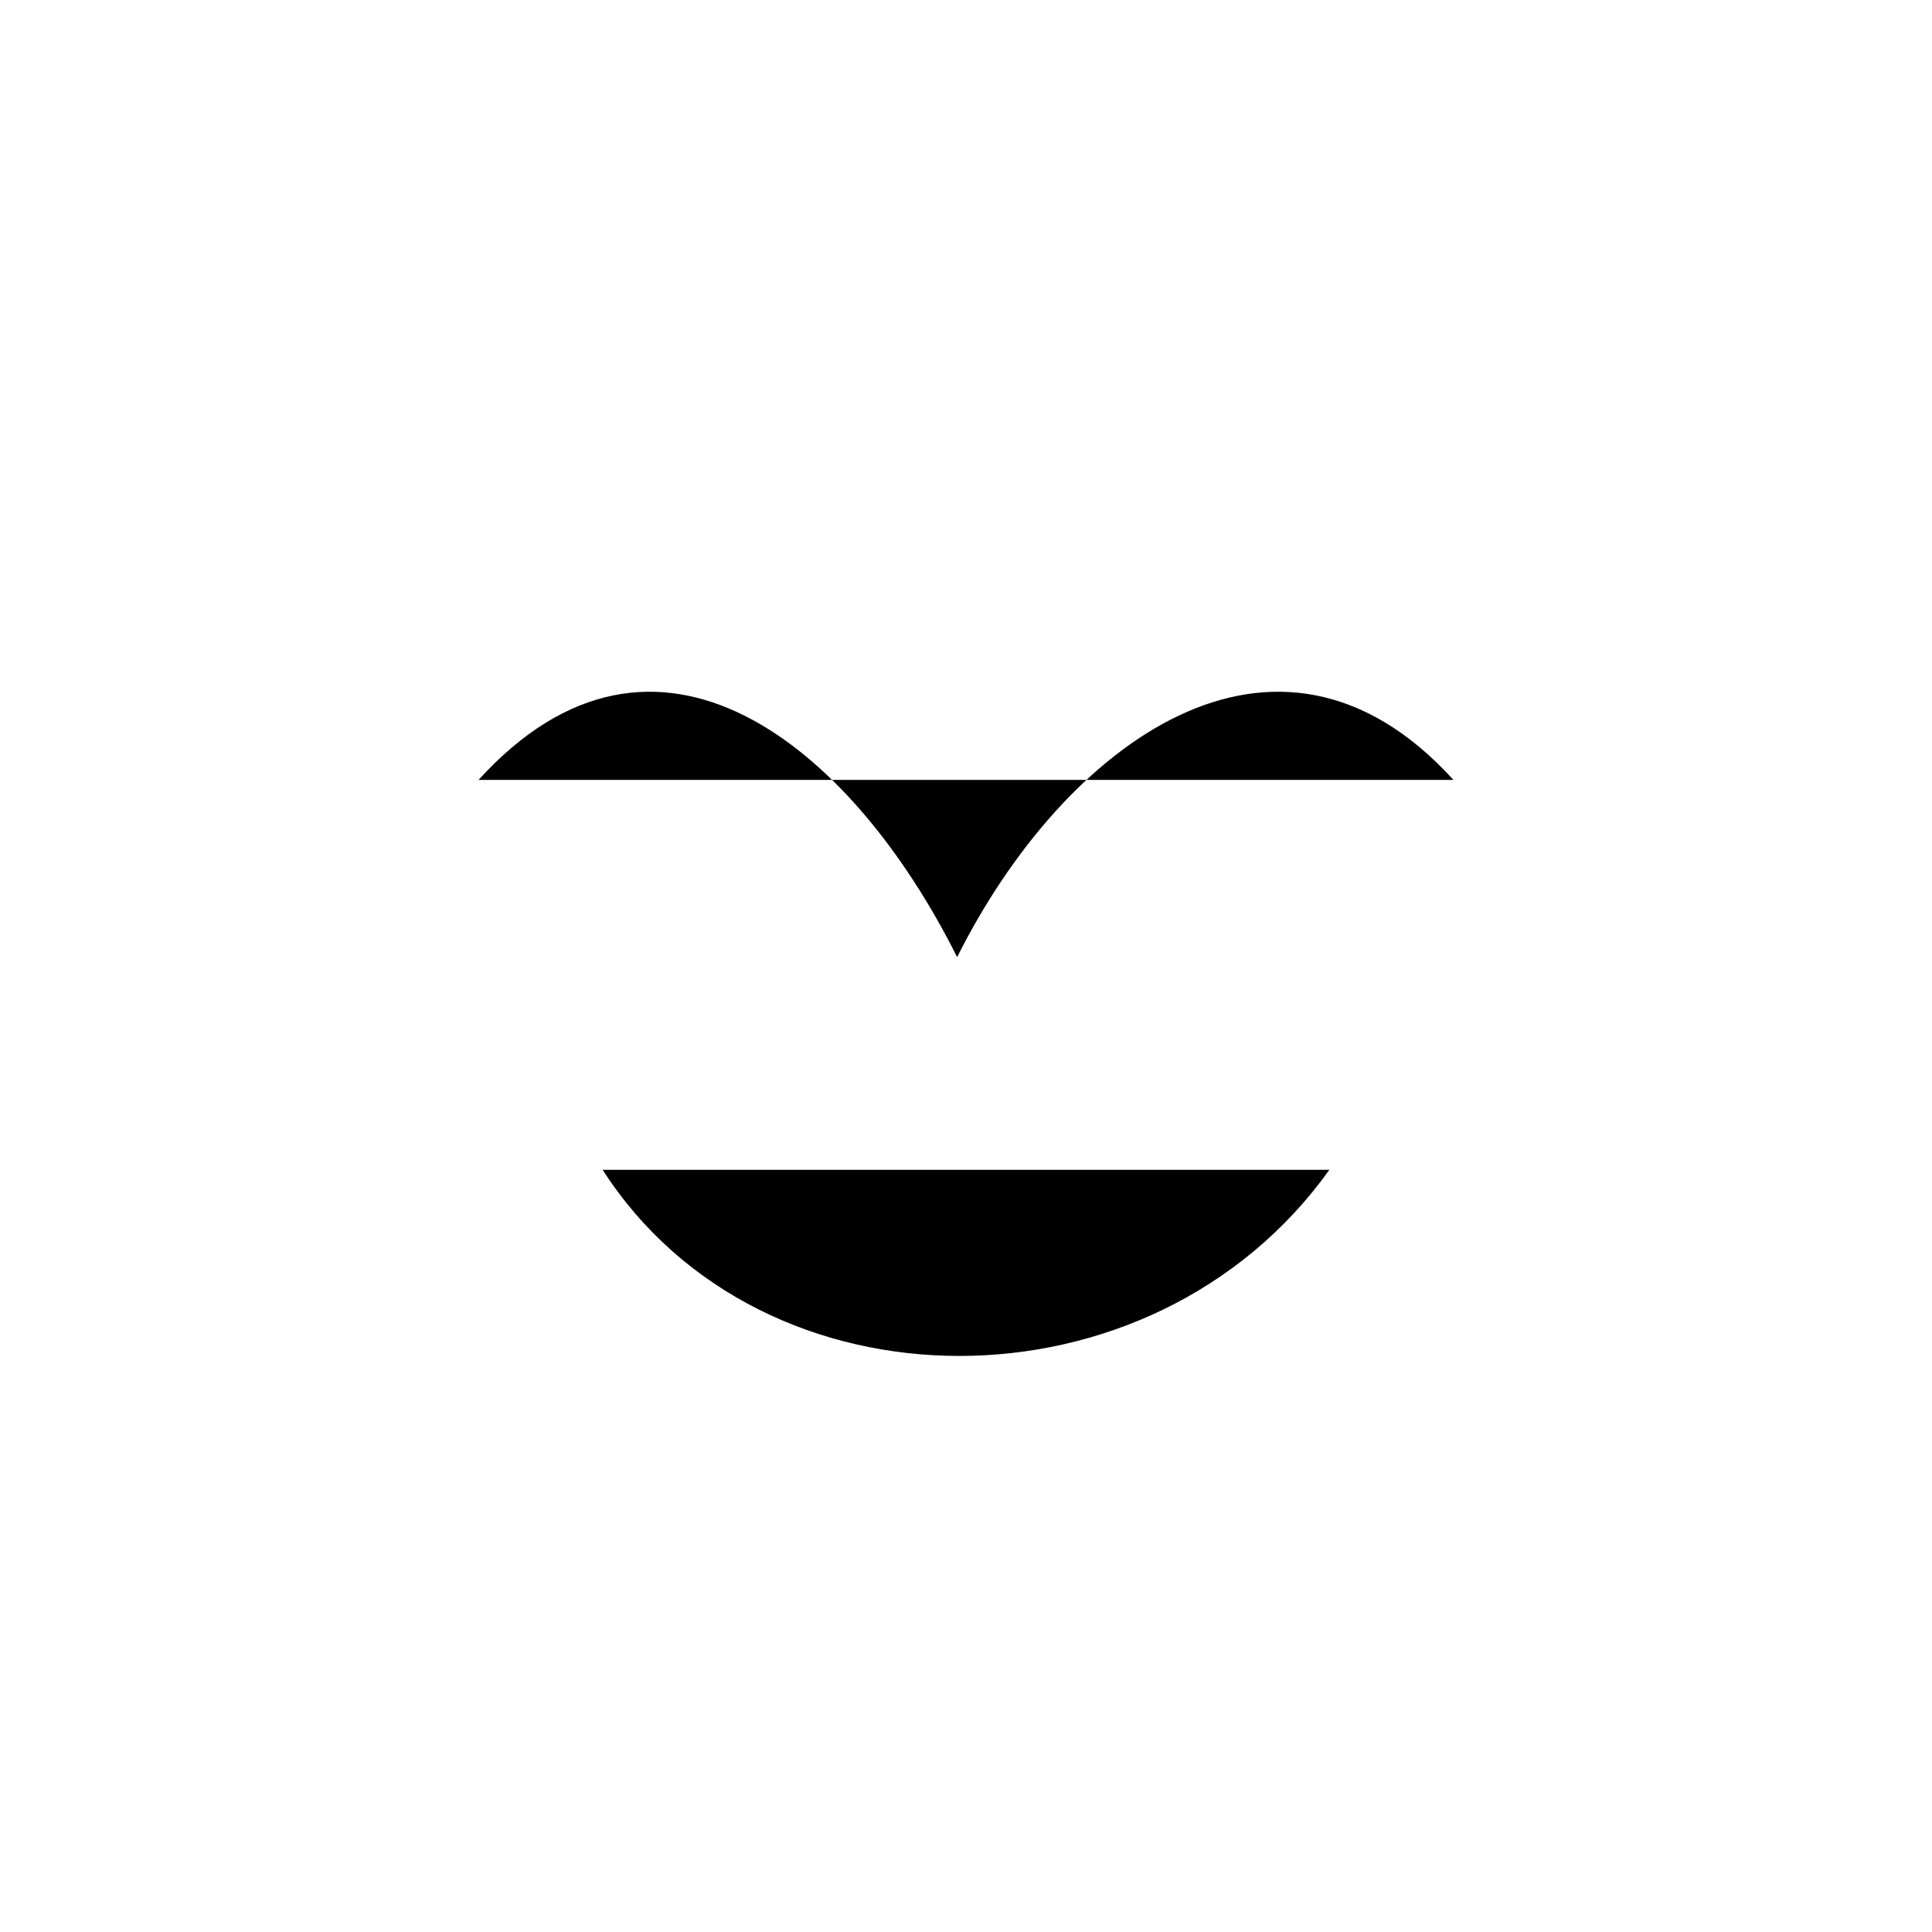
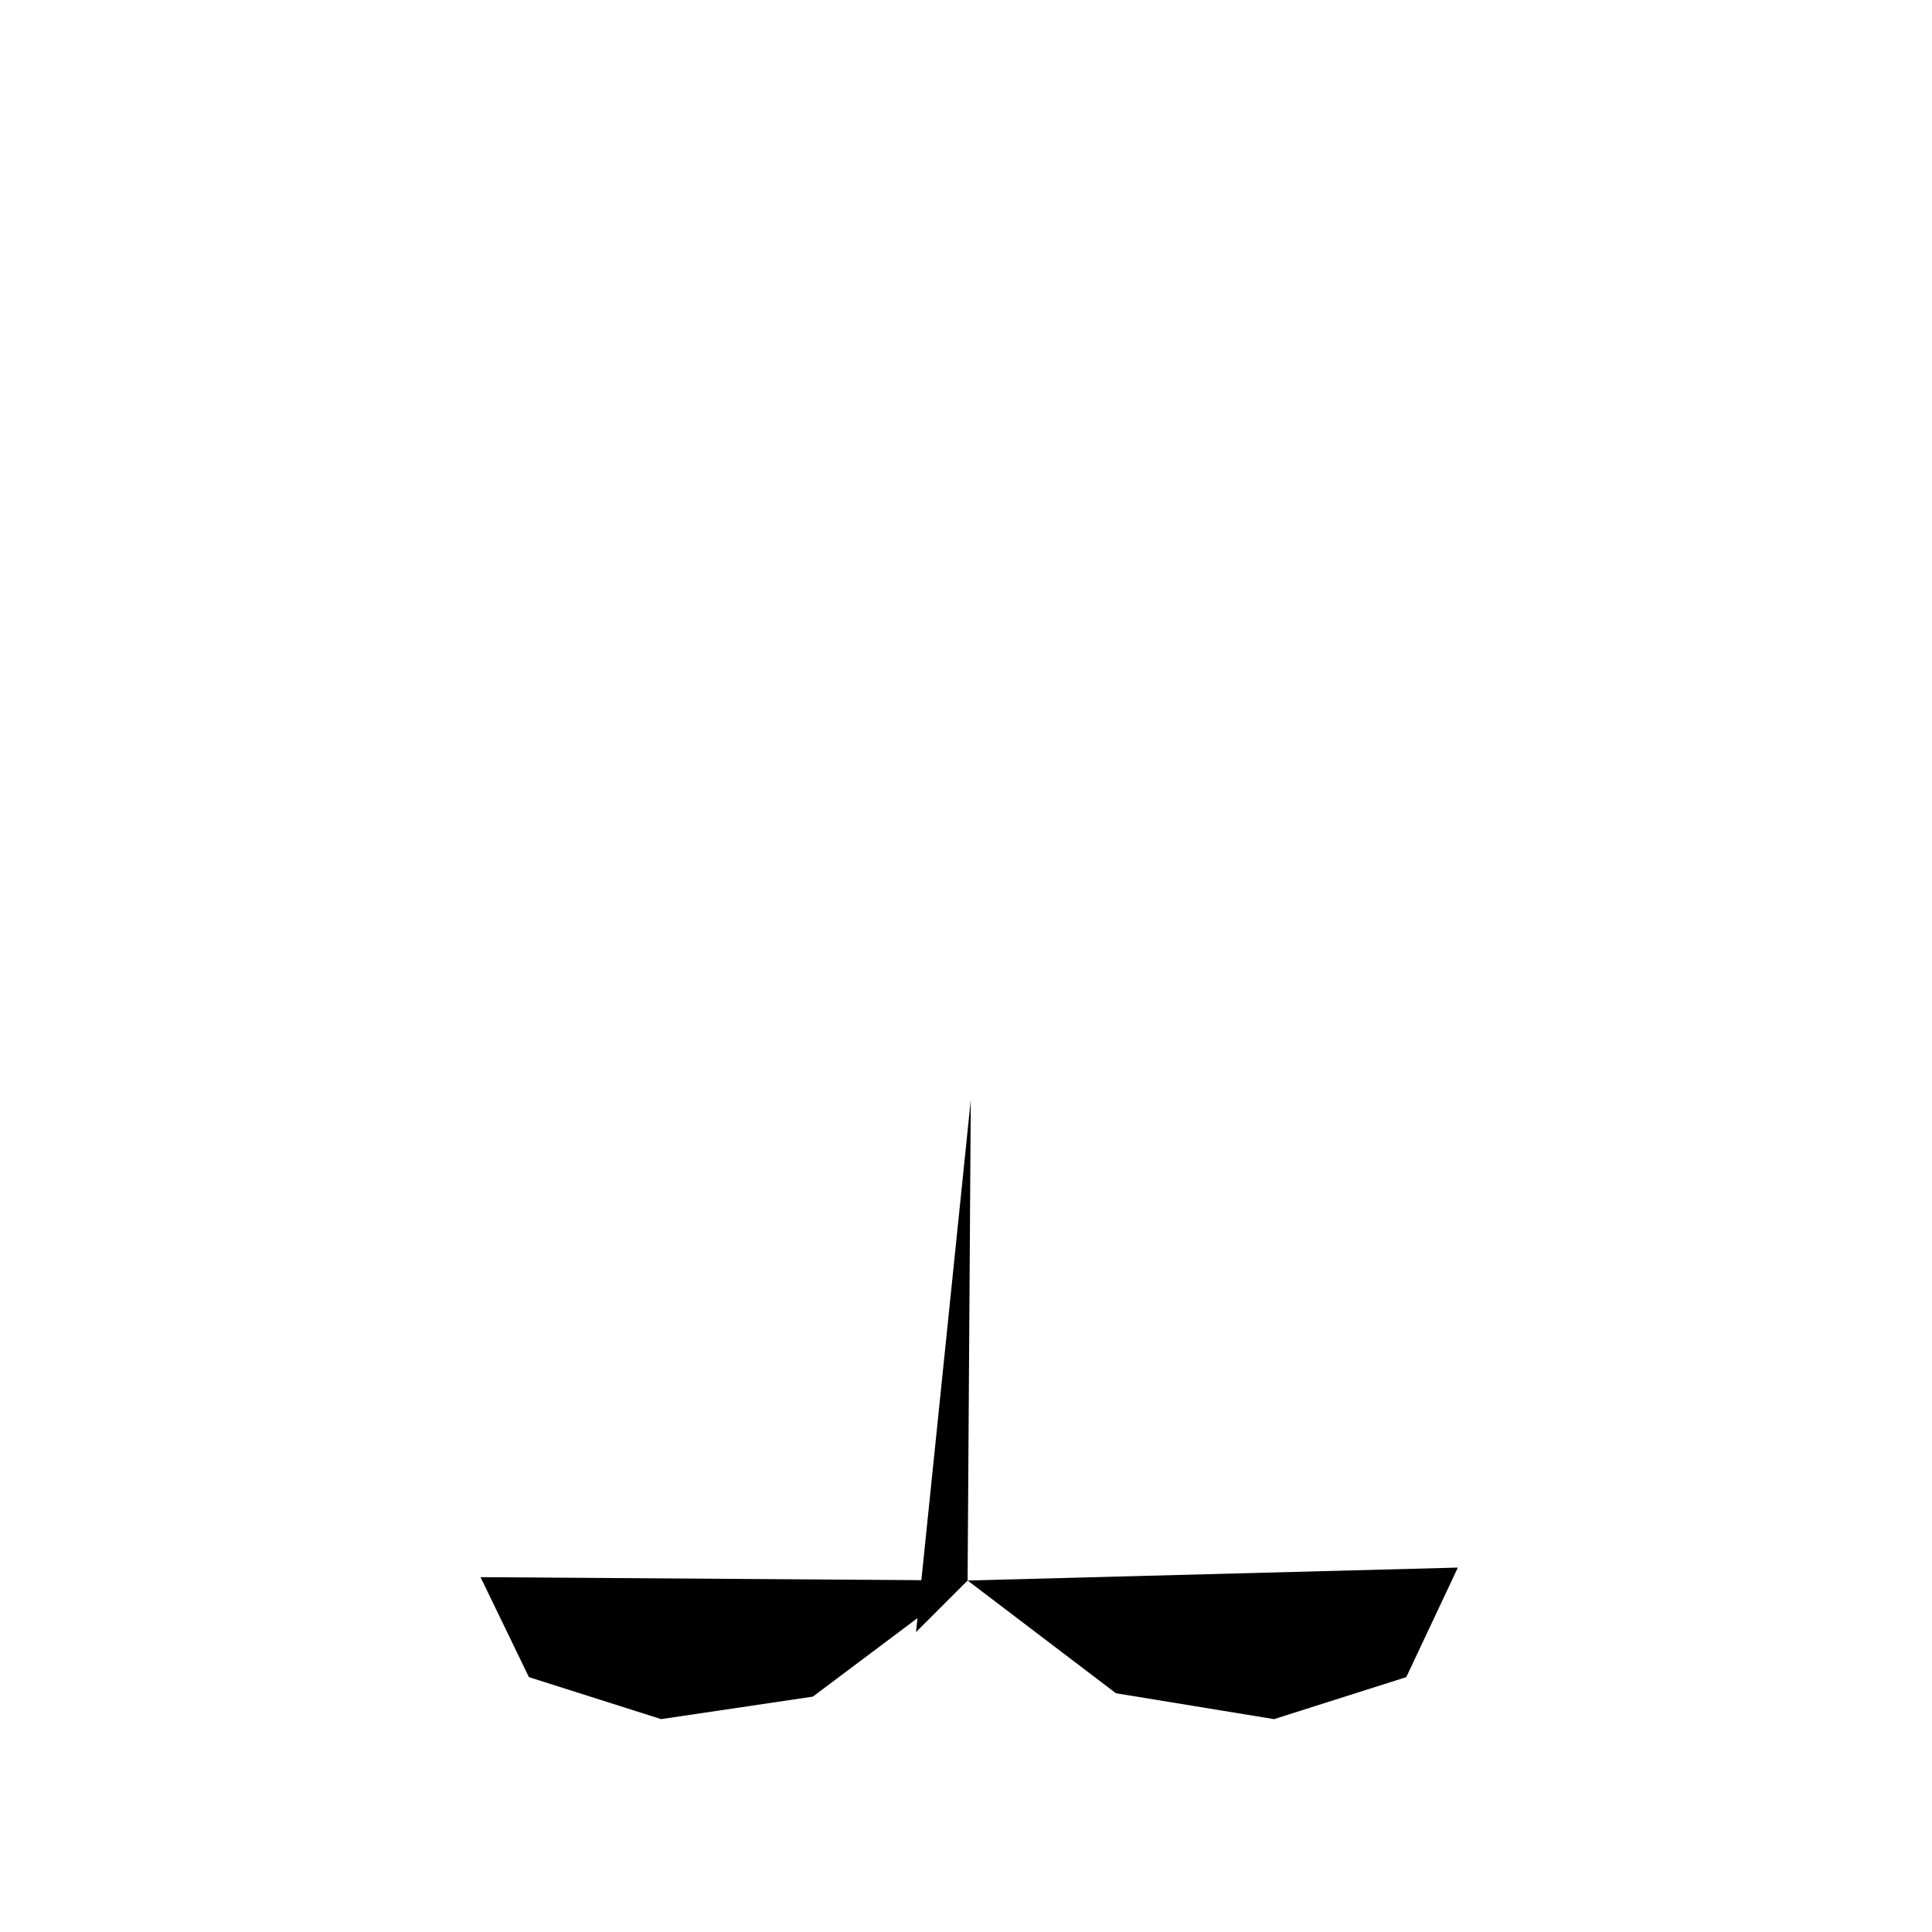
<svg xmlns="http://www.w3.org/2000/svg" viewBox="0 0 109 109">
-   <path id="custom:01d25-s1" d="M27,44 C37,33 48,42 54,54 C60,42 72,33 82,44" />
-   <path id="custom:01d25-s2" d="M34,66 C43,80 65,80 75,66" />
+   <path id="custom:01d25-s1" d="M54.77,62.05 L54.59,89.17 L51.68,92.08" />
+   <path id="custom:01d25-s2" d="M54.59,89.17 L62.96,95.53 L71.88,96.99 L79.34,94.62 L82.25,88.44" />
+   <path id="custom:01d25-s3" d="M27.11,88.98 L29.84,94.62 L37.30,96.99 L45.86,95.72 L54.59,89.17" />
</svg>
